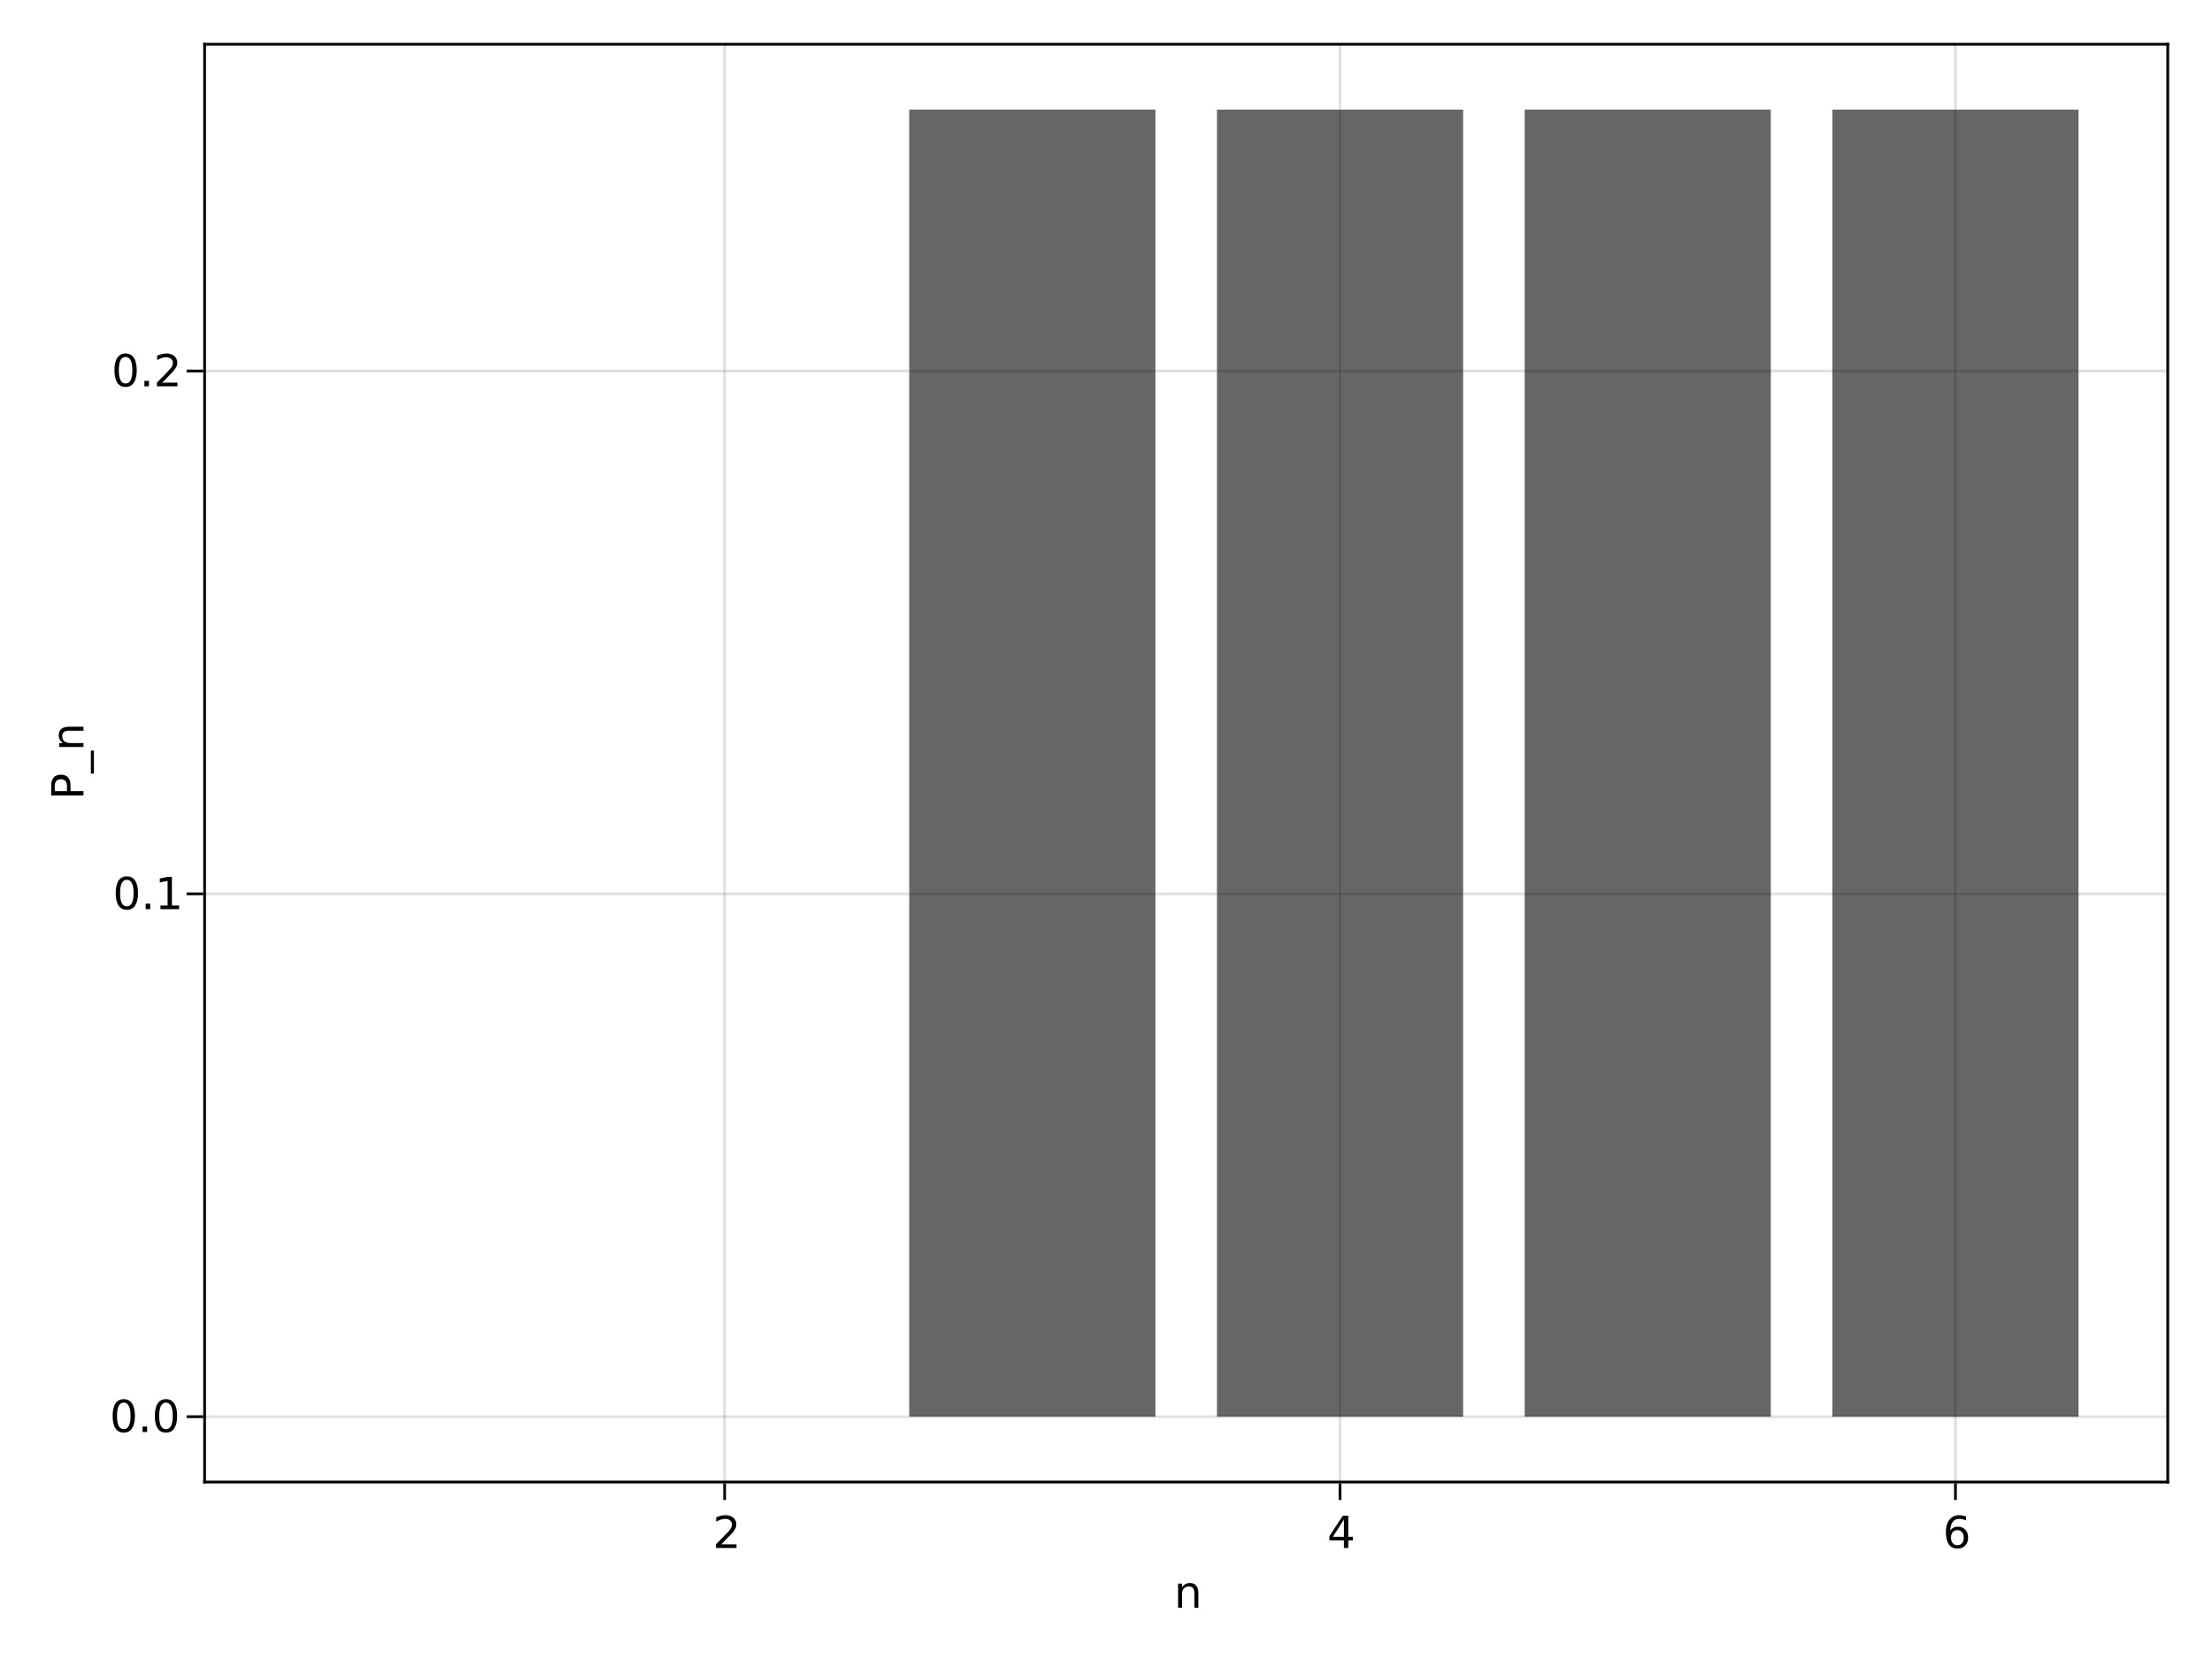
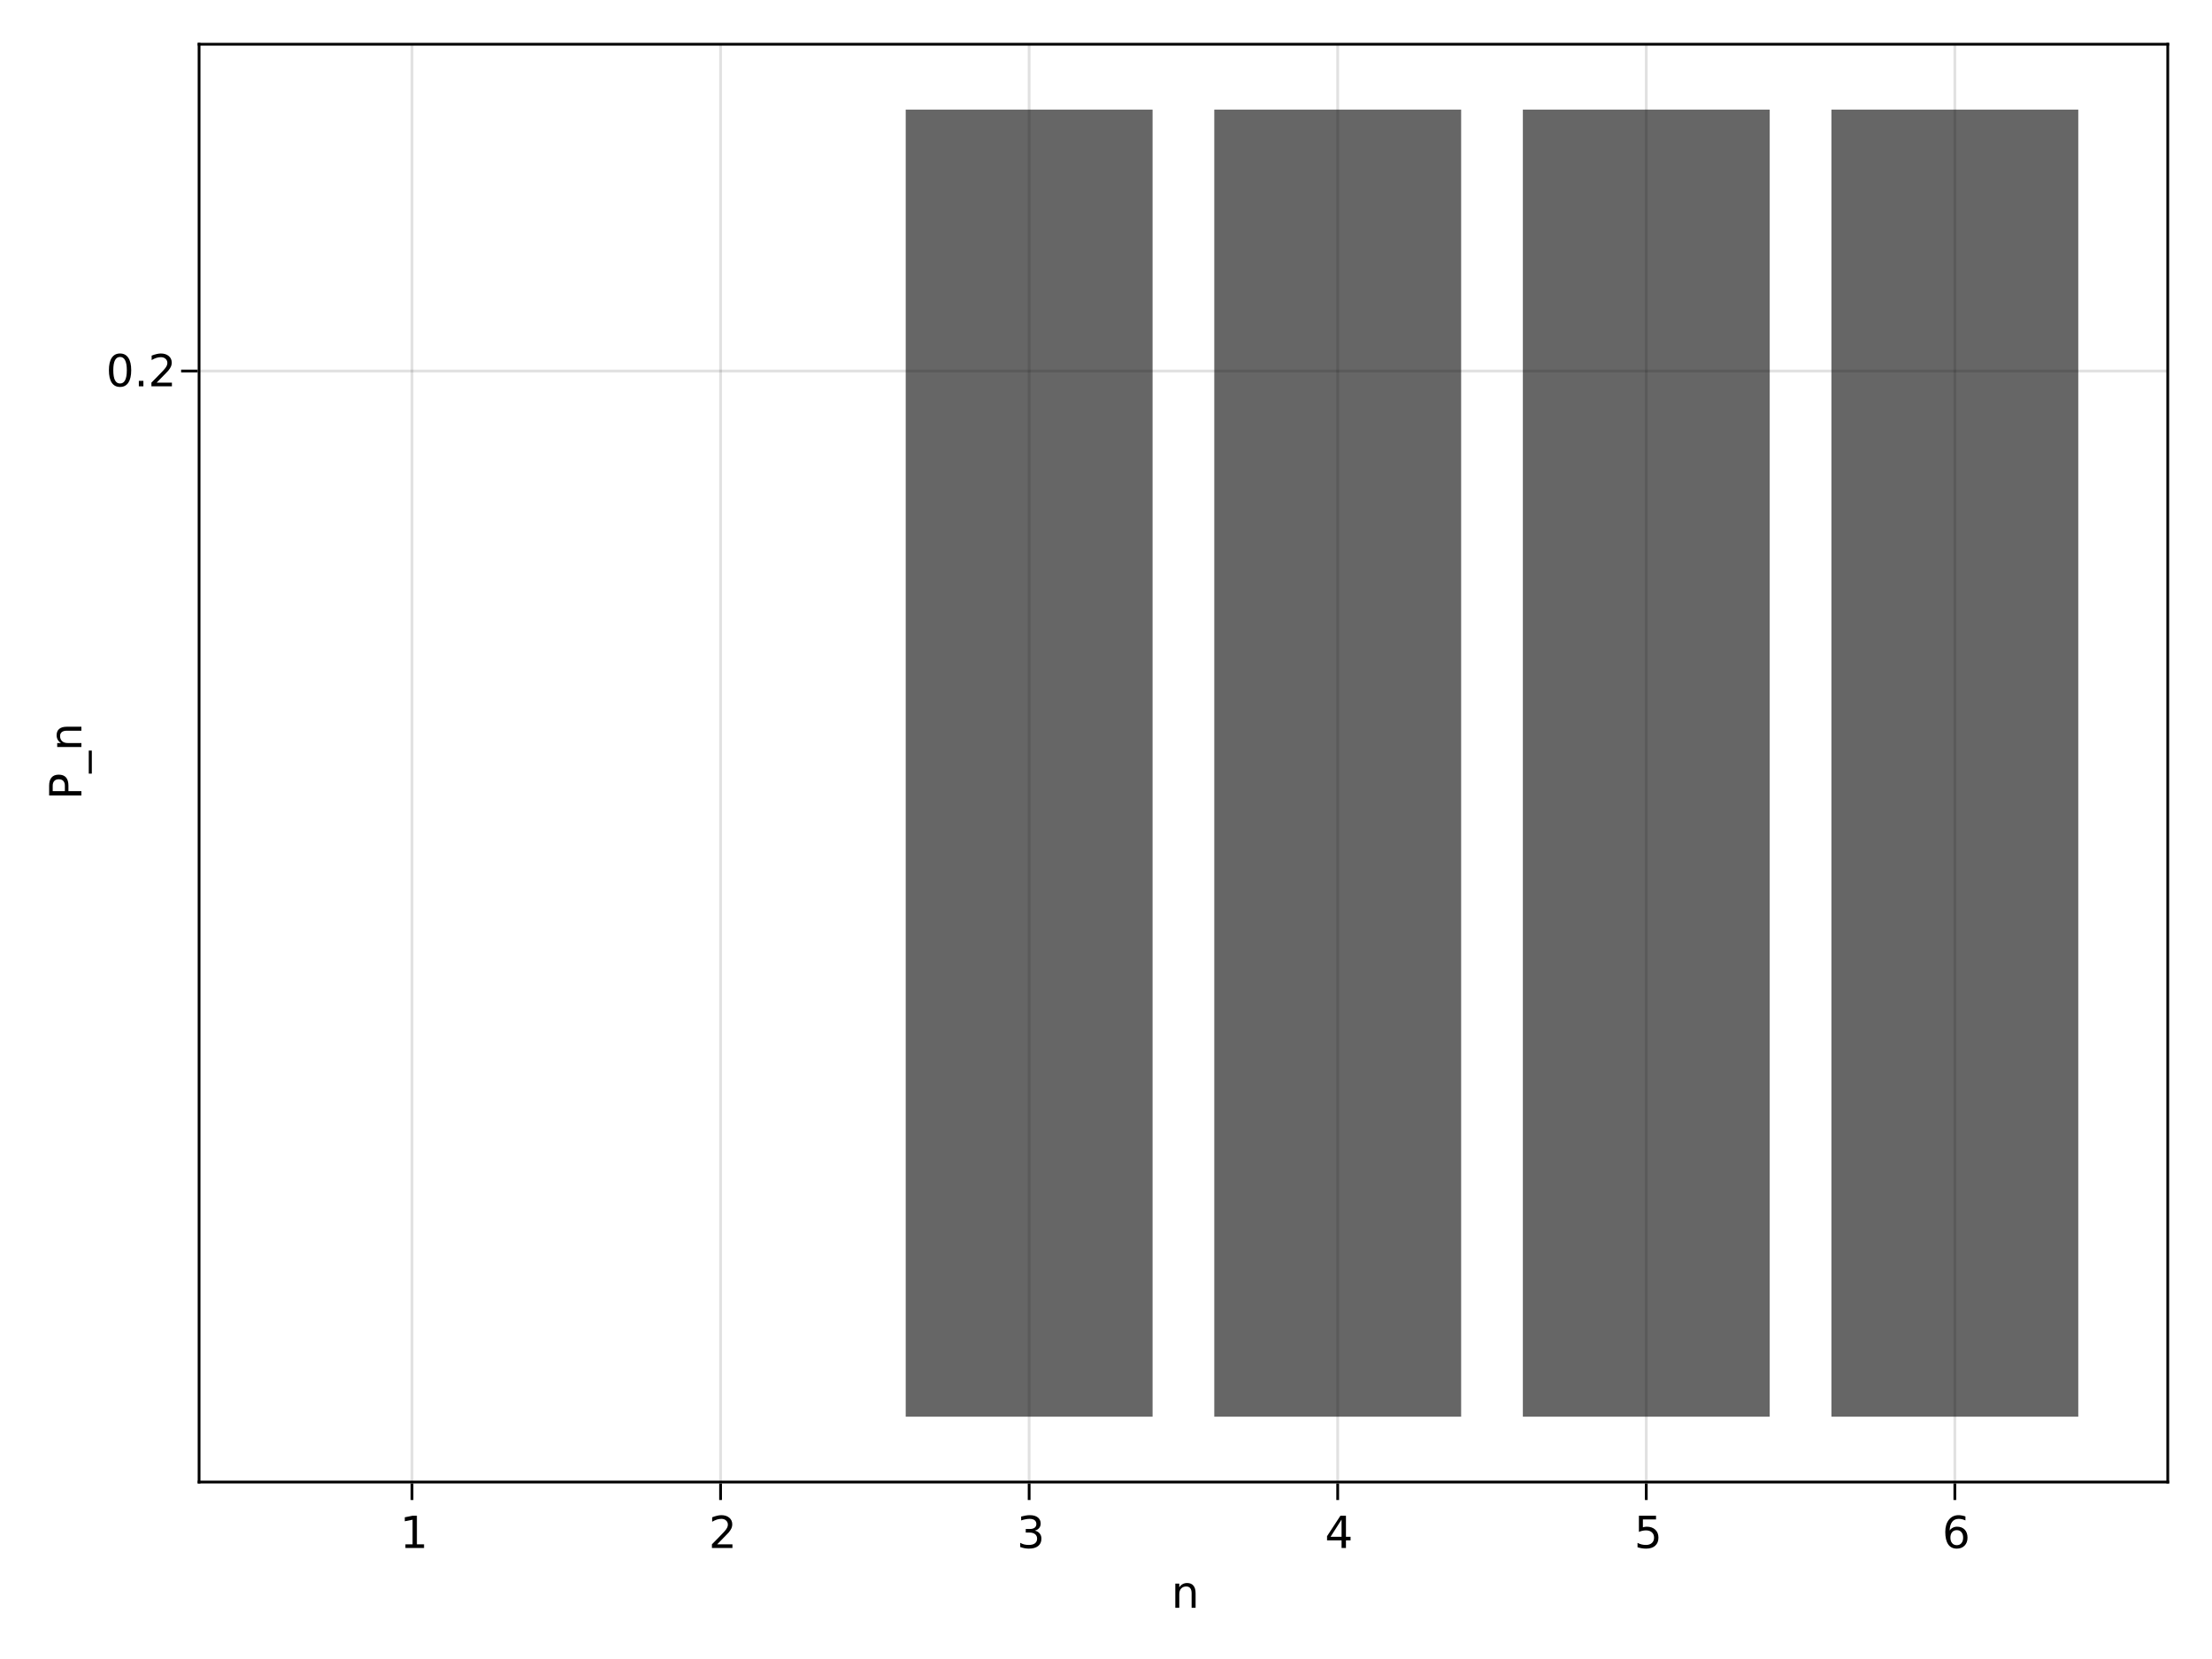
<svg xmlns="http://www.w3.org/2000/svg" xmlns:xlink="http://www.w3.org/1999/xlink" width="600pt" height="450pt" viewBox="0 0 600 450" version="1.1">
  <defs>
    <g>
-       <symbol overflow="visible" id="tVGiorf/0-0">
+       <symbol overflow="visible" id="eODnNaEj0-0">
        <path style="stroke:none;" d="M 0.594 2.125 L 0.594 -8.469 L 6.594 -8.469 L 6.594 2.125 Z M 1.266 1.453 L 5.938 1.453 L 5.938 -7.781 L 1.266 -7.781 Z M 1.266 1.453 " />
      </symbol>
-       <symbol overflow="visible" id="tVGiorf/0-1">
+       <symbol overflow="visible" id="eODnNaEj0-1">
+         <path style="stroke:none;" d="M 1.484 -1 L 3.422 -1 L 3.422 -7.672 L 1.312 -7.25 L 1.312 -8.328 L 3.406 -8.75 L 4.594 -8.75 L 4.594 -1 L 6.531 -1 L 6.531 0 L 1.484 0 Z M 1.484 -1 " />
+       </symbol>
+       <symbol overflow="visible" id="eODnNaEj0-2">
        <path style="stroke:none;" d="M 2.297 -1 L 6.438 -1 L 6.438 0 L 0.875 0 L 0.875 -1 C 1.32 -1.457 1.93 -2.078 2.703 -2.859 C 3.484 -3.648 3.973 -4.16 4.172 -4.391 C 4.555 -4.805 4.82 -5.16 4.969 -5.453 C 5.125 -5.754 5.203 -6.047 5.203 -6.328 C 5.203 -6.797 5.035 -7.176 4.703 -7.469 C 4.379 -7.758 3.957 -7.906 3.438 -7.906 C 3.062 -7.906 2.664 -7.844 2.25 -7.719 C 1.844 -7.594 1.406 -7.395 0.938 -7.125 L 0.938 -8.328 C 1.414 -8.516 1.859 -8.656 2.266 -8.75 C 2.68 -8.852 3.062 -8.906 3.406 -8.906 C 4.312 -8.906 5.035 -8.676 5.578 -8.219 C 6.117 -7.77 6.391 -7.164 6.391 -6.406 C 6.391 -6.051 6.32 -5.711 6.188 -5.391 C 6.051 -5.066 5.805 -4.688 5.453 -4.25 C 5.348 -4.133 5.035 -3.805 4.516 -3.266 C 3.992 -2.723 3.254 -1.969 2.297 -1 Z M 2.297 -1 " />
      </symbol>
-       <symbol overflow="visible" id="tVGiorf/0-2">
+       <symbol overflow="visible" id="eODnNaEj0-3">
        <path style="stroke:none;" d="M 4.531 -7.719 L 1.547 -3.047 L 4.531 -3.047 Z M 4.219 -8.75 L 5.719 -8.75 L 5.719 -3.047 L 6.969 -3.047 L 6.969 -2.062 L 5.719 -2.062 L 5.719 0 L 4.531 0 L 4.531 -2.062 L 0.594 -2.062 L 0.594 -3.203 Z M 4.219 -8.75 " />
      </symbol>
-       <symbol overflow="visible" id="tVGiorf/0-3">
+       <symbol overflow="visible" id="eODnNaEj0-4">
+         <path style="stroke:none;" d="M 1.297 -8.75 L 5.938 -8.75 L 5.938 -7.75 L 2.375 -7.75 L 2.375 -5.609 C 2.551 -5.672 2.723 -5.711 2.891 -5.734 C 3.066 -5.766 3.238 -5.781 3.406 -5.781 C 4.383 -5.781 5.16 -5.508 5.734 -4.969 C 6.305 -4.438 6.594 -3.719 6.594 -2.812 C 6.594 -1.863 6.297 -1.129 5.703 -0.609 C 5.117 -0.086 4.297 0.172 3.234 0.172 C 2.859 0.172 2.477 0.141 2.094 0.078 C 1.719 0.016 1.328 -0.078 0.922 -0.203 L 0.922 -1.391 C 1.273 -1.203 1.641 -1.062 2.016 -0.969 C 2.391 -0.875 2.785 -0.828 3.203 -0.828 C 3.879 -0.828 4.414 -1.004 4.812 -1.359 C 5.207 -1.711 5.406 -2.195 5.406 -2.812 C 5.406 -3.414 5.207 -3.895 4.812 -4.25 C 4.414 -4.602 3.879 -4.781 3.203 -4.781 C 2.891 -4.781 2.57 -4.742 2.25 -4.672 C 1.938 -4.609 1.617 -4.504 1.297 -4.359 Z M 1.297 -8.75 " />
+       </symbol>
+       <symbol overflow="visible" id="eODnNaEj0-5">
        <path style="stroke:none;" d="M 3.969 -4.844 C 3.438 -4.844 3.016 -4.66 2.703 -4.297 C 2.391 -3.93 2.234 -3.438 2.234 -2.812 C 2.234 -2.176 2.391 -1.676 2.703 -1.312 C 3.016 -0.945 3.438 -0.766 3.969 -0.766 C 4.5 -0.766 4.914 -0.945 5.219 -1.312 C 5.531 -1.676 5.688 -2.176 5.688 -2.812 C 5.688 -3.438 5.531 -3.93 5.219 -4.297 C 4.914 -4.66 4.5 -4.844 3.969 -4.844 Z M 6.312 -8.562 L 6.312 -7.484 C 6.008 -7.617 5.707 -7.723 5.406 -7.797 C 5.102 -7.867 4.805 -7.906 4.516 -7.906 C 3.734 -7.906 3.133 -7.641 2.719 -7.109 C 2.312 -6.586 2.078 -5.797 2.016 -4.734 C 2.242 -5.066 2.531 -5.32 2.875 -5.5 C 3.227 -5.688 3.613 -5.781 4.031 -5.781 C 4.906 -5.781 5.598 -5.516 6.109 -4.984 C 6.617 -4.453 6.875 -3.727 6.875 -2.812 C 6.875 -1.906 6.609 -1.18 6.078 -0.641 C 5.547 -0.098 4.844 0.172 3.969 0.172 C 2.945 0.172 2.172 -0.211 1.641 -0.984 C 1.109 -1.766 0.844 -2.891 0.844 -4.359 C 0.844 -5.742 1.172 -6.848 1.828 -7.672 C 2.484 -8.492 3.363 -8.906 4.469 -8.906 C 4.758 -8.906 5.055 -8.875 5.359 -8.812 C 5.66 -8.758 5.977 -8.676 6.312 -8.562 Z M 6.312 -8.562 " />
      </symbol>
-       <symbol overflow="visible" id="tVGiorf/0-4">
+       <symbol overflow="visible" id="eODnNaEj1-0">
+         <path style="stroke:none;" d="M 0.594 2.125 L 0.594 -8.469 L 6.594 -8.469 L 6.594 2.125 Z M 1.266 1.453 L 5.938 1.453 L 5.938 -7.781 L 1.266 -7.781 Z M 1.266 1.453 " />
+       </symbol>
+       <symbol overflow="visible" id="eODnNaEj1-1">
+         <path style="stroke:none;" d="M 4.875 -4.719 C 5.438 -4.594 5.875 -4.336 6.188 -3.953 C 6.508 -3.578 6.672 -3.109 6.672 -2.547 C 6.672 -1.68 6.375 -1.008 5.781 -0.531 C 5.188 -0.062 4.344 0.172 3.25 0.172 C 2.883 0.172 2.504 0.133 2.109 0.062 C 1.723 -0.008 1.328 -0.117 0.922 -0.266 L 0.922 -1.406 C 1.242 -1.219 1.598 -1.07 1.984 -0.969 C 2.379 -0.875 2.789 -0.828 3.219 -0.828 C 3.957 -0.828 4.52 -0.973 4.906 -1.266 C 5.301 -1.555 5.5 -1.984 5.5 -2.547 C 5.5 -3.055 5.316 -3.457 4.953 -3.75 C 4.586 -4.039 4.086 -4.188 3.453 -4.188 L 2.422 -4.188 L 2.422 -5.156 L 3.5 -5.156 C 4.07 -5.156 4.516 -5.27 4.828 -5.5 C 5.141 -5.738 5.297 -6.078 5.297 -6.516 C 5.297 -6.961 5.133 -7.305 4.812 -7.547 C 4.5 -7.785 4.047 -7.906 3.453 -7.906 C 3.117 -7.906 2.766 -7.867 2.391 -7.797 C 2.023 -7.734 1.617 -7.629 1.172 -7.484 L 1.172 -8.531 C 1.629 -8.656 2.051 -8.75 2.438 -8.812 C 2.832 -8.875 3.203 -8.906 3.547 -8.906 C 4.453 -8.906 5.164 -8.703 5.688 -8.297 C 6.207 -7.891 6.469 -7.336 6.469 -6.641 C 6.469 -6.148 6.328 -5.738 6.047 -5.406 C 5.773 -5.07 5.383 -4.844 4.875 -4.719 Z M 4.875 -4.719 " />
+       </symbol>
+       <symbol overflow="visible" id="eODnNaEj1-2">
        <path style="stroke:none;" d="M 6.594 -3.969 L 6.594 0 L 5.516 0 L 5.516 -3.922 C 5.516 -4.547 5.391 -5.008 5.141 -5.312 C 4.898 -5.625 4.539 -5.781 4.062 -5.781 C 3.477 -5.781 3.016 -5.594 2.672 -5.219 C 2.336 -4.852 2.172 -4.348 2.172 -3.703 L 2.172 0 L 1.094 0 L 1.094 -6.562 L 2.172 -6.562 L 2.172 -5.547 C 2.43 -5.941 2.734 -6.234 3.078 -6.422 C 3.43 -6.617 3.836 -6.719 4.297 -6.719 C 5.047 -6.719 5.613 -6.484 6 -6.016 C 6.395 -5.555 6.594 -4.875 6.594 -3.969 Z M 6.594 -3.969 " />
      </symbol>
-       <symbol overflow="visible" id="tVGiorf/1-0">
+       <symbol overflow="visible" id="eODnNaEj2-0">
        <path style="stroke:none;" d="M 0.594 2.125 L 0.594 -8.469 L 6.594 -8.469 L 6.594 2.125 Z M 1.266 1.453 L 5.938 1.453 L 5.938 -7.781 L 1.266 -7.781 Z M 1.266 1.453 " />
      </symbol>
-       <symbol overflow="visible" id="tVGiorf/1-1">
+       <symbol overflow="visible" id="eODnNaEj2-1">
        <path style="stroke:none;" d="M 3.812 -7.969 C 3.207 -7.969 2.75 -7.664 2.438 -7.062 C 2.133 -6.469 1.984 -5.566 1.984 -4.359 C 1.984 -3.16 2.133 -2.258 2.438 -1.656 C 2.75 -1.062 3.207 -0.766 3.812 -0.766 C 4.426 -0.766 4.883 -1.062 5.188 -1.656 C 5.5 -2.258 5.656 -3.16 5.656 -4.359 C 5.656 -5.566 5.5 -6.469 5.188 -7.062 C 4.883 -7.664 4.426 -7.969 3.812 -7.969 Z M 3.812 -8.906 C 4.789 -8.906 5.539 -8.516 6.062 -7.734 C 6.582 -6.961 6.844 -5.836 6.844 -4.359 C 6.844 -2.891 6.582 -1.766 6.062 -0.984 C 5.539 -0.211 4.789 0.172 3.812 0.172 C 2.832 0.172 2.082 -0.211 1.562 -0.984 C 1.051 -1.766 0.797 -2.891 0.797 -4.359 C 0.797 -5.836 1.051 -6.961 1.562 -7.734 C 2.082 -8.516 2.832 -8.906 3.812 -8.906 Z M 3.812 -8.906 " />
      </symbol>
-       <symbol overflow="visible" id="tVGiorf/1-2">
+       <symbol overflow="visible" id="eODnNaEj3-0">
+         <path style="stroke:none;" d="M 0.594 2.125 L 0.594 -8.469 L 6.594 -8.469 L 6.594 2.125 Z M 1.266 1.453 L 5.938 1.453 L 5.938 -7.781 L 1.266 -7.781 Z M 1.266 1.453 " />
+       </symbol>
+       <symbol overflow="visible" id="eODnNaEj3-1">
        <path style="stroke:none;" d="M 1.281 -1.484 L 2.516 -1.484 L 2.516 0 L 1.281 0 Z M 1.281 -1.484 " />
      </symbol>
-       <symbol overflow="visible" id="tVGiorf/2-0">
+       <symbol overflow="visible" id="eODnNaEj4-0">
        <path style="stroke:none;" d="M 0.594 2.125 L 0.594 -8.469 L 6.594 -8.469 L 6.594 2.125 Z M 1.266 1.453 L 5.938 1.453 L 5.938 -7.781 L 1.266 -7.781 Z M 1.266 1.453 " />
      </symbol>
-       <symbol overflow="visible" id="tVGiorf/2-1">
-         <path style="stroke:none;" d="M 3.812 -7.969 C 3.207 -7.969 2.75 -7.664 2.438 -7.062 C 2.133 -6.469 1.984 -5.566 1.984 -4.359 C 1.984 -3.16 2.133 -2.258 2.438 -1.656 C 2.75 -1.062 3.207 -0.766 3.812 -0.766 C 4.426 -0.766 4.883 -1.062 5.188 -1.656 C 5.5 -2.258 5.656 -3.16 5.656 -4.359 C 5.656 -5.566 5.5 -6.469 5.188 -7.062 C 4.883 -7.664 4.426 -7.969 3.812 -7.969 Z M 3.812 -8.906 C 4.789 -8.906 5.539 -8.516 6.062 -7.734 C 6.582 -6.961 6.844 -5.836 6.844 -4.359 C 6.844 -2.891 6.582 -1.766 6.062 -0.984 C 5.539 -0.211 4.789 0.172 3.812 0.172 C 2.832 0.172 2.082 -0.211 1.562 -0.984 C 1.051 -1.766 0.797 -2.891 0.797 -4.359 C 0.797 -5.836 1.051 -6.961 1.562 -7.734 C 2.082 -8.516 2.832 -8.906 3.812 -8.906 Z M 3.812 -8.906 " />
-       </symbol>
-       <symbol overflow="visible" id="tVGiorf/2-2">
-         <path style="stroke:none;" d="M 1.484 -1 L 3.422 -1 L 3.422 -7.672 L 1.312 -7.25 L 1.312 -8.328 L 3.406 -8.75 L 4.594 -8.75 L 4.594 -1 L 6.531 -1 L 6.531 0 L 1.484 0 Z M 1.484 -1 " />
-       </symbol>
-       <symbol overflow="visible" id="tVGiorf/3-0">
-         <path style="stroke:none;" d="M 0.594 2.125 L 0.594 -8.469 L 6.594 -8.469 L 6.594 2.125 Z M 1.266 1.453 L 5.938 1.453 L 5.938 -7.781 L 1.266 -7.781 Z M 1.266 1.453 " />
-       </symbol>
-       <symbol overflow="visible" id="tVGiorf/3-1">
-         <path style="stroke:none;" d="M 3.812 -7.969 C 3.207 -7.969 2.75 -7.664 2.438 -7.062 C 2.133 -6.469 1.984 -5.566 1.984 -4.359 C 1.984 -3.16 2.133 -2.258 2.438 -1.656 C 2.75 -1.062 3.207 -0.766 3.812 -0.766 C 4.426 -0.766 4.883 -1.062 5.188 -1.656 C 5.5 -2.258 5.656 -3.16 5.656 -4.359 C 5.656 -5.566 5.5 -6.469 5.188 -7.062 C 4.883 -7.664 4.426 -7.969 3.812 -7.969 Z M 3.812 -8.906 C 4.789 -8.906 5.539 -8.516 6.062 -7.734 C 6.582 -6.961 6.844 -5.836 6.844 -4.359 C 6.844 -2.891 6.582 -1.766 6.062 -0.984 C 5.539 -0.211 4.789 0.172 3.812 0.172 C 2.832 0.172 2.082 -0.211 1.562 -0.984 C 1.051 -1.766 0.797 -2.891 0.797 -4.359 C 0.797 -5.836 1.051 -6.961 1.562 -7.734 C 2.082 -8.516 2.832 -8.906 3.812 -8.906 Z M 3.812 -8.906 " />
-       </symbol>
-       <symbol overflow="visible" id="tVGiorf/4-0">
-         <path style="stroke:none;" d="M 0.594 2.125 L 0.594 -8.469 L 6.594 -8.469 L 6.594 2.125 Z M 1.266 1.453 L 5.938 1.453 L 5.938 -7.781 L 1.266 -7.781 Z M 1.266 1.453 " />
-       </symbol>
-       <symbol overflow="visible" id="tVGiorf/4-1">
-         <path style="stroke:none;" d="M 1.281 -1.484 L 2.516 -1.484 L 2.516 0 L 1.281 0 Z M 1.281 -1.484 " />
-       </symbol>
-       <symbol overflow="visible" id="tVGiorf/5-0">
-         <path style="stroke:none;" d="M 0.594 2.125 L 0.594 -8.469 L 6.594 -8.469 L 6.594 2.125 Z M 1.266 1.453 L 5.938 1.453 L 5.938 -7.781 L 1.266 -7.781 Z M 1.266 1.453 " />
-       </symbol>
-       <symbol overflow="visible" id="tVGiorf/5-1">
+       <symbol overflow="visible" id="eODnNaEj4-1">
        <path style="stroke:none;" d="M 2.297 -1 L 6.438 -1 L 6.438 0 L 0.875 0 L 0.875 -1 C 1.32 -1.457 1.93 -2.078 2.703 -2.859 C 3.484 -3.648 3.973 -4.16 4.172 -4.391 C 4.555 -4.805 4.82 -5.16 4.969 -5.453 C 5.125 -5.754 5.203 -6.047 5.203 -6.328 C 5.203 -6.797 5.035 -7.176 4.703 -7.469 C 4.379 -7.758 3.957 -7.906 3.438 -7.906 C 3.062 -7.906 2.664 -7.844 2.25 -7.719 C 1.844 -7.594 1.406 -7.395 0.938 -7.125 L 0.938 -8.328 C 1.414 -8.516 1.859 -8.656 2.266 -8.75 C 2.68 -8.852 3.062 -8.906 3.406 -8.906 C 4.312 -8.906 5.035 -8.676 5.578 -8.219 C 6.117 -7.77 6.391 -7.164 6.391 -6.406 C 6.391 -6.051 6.32 -5.711 6.188 -5.391 C 6.051 -5.066 5.805 -4.688 5.453 -4.25 C 5.348 -4.133 5.035 -3.805 4.516 -3.266 C 3.992 -2.723 3.254 -1.969 2.297 -1 Z M 2.297 -1 " />
      </symbol>
-       <symbol overflow="visible" id="tVGiorf/6-0">
+       <symbol overflow="visible" id="eODnNaEj5-0">
        <path style="stroke:none;" d="M 2.125 -0.594 L -8.469 -0.594 L -8.469 -6.594 L 2.125 -6.594 Z M 1.453 -1.266 L 1.453 -5.938 L -7.781 -5.938 L -7.781 -1.266 Z M 1.453 -1.266 " />
      </symbol>
-       <symbol overflow="visible" id="tVGiorf/6-1">
+       <symbol overflow="visible" id="eODnNaEj5-1">
        <path style="stroke:none;" d="M -7.781 -2.359 L -4.484 -2.359 L -4.484 -3.844 C -4.484 -4.395 -4.625 -4.82 -4.906 -5.125 C -5.195 -5.426 -5.609 -5.578 -6.141 -5.578 C -6.66 -5.578 -7.062 -5.426 -7.344 -5.125 C -7.633 -4.82 -7.781 -4.395 -7.781 -3.844 Z M -8.75 -1.172 L -8.75 -3.844 C -8.75 -4.832 -8.523 -5.578 -8.078 -6.078 C -7.641 -6.578 -6.992 -6.828 -6.141 -6.828 C -5.273 -6.828 -4.617 -6.578 -4.172 -6.078 C -3.734 -5.578 -3.516 -4.832 -3.516 -3.844 L -3.516 -2.359 L 0 -2.359 L 0 -1.172 Z M -8.75 -1.172 " />
      </symbol>
-       <symbol overflow="visible" id="tVGiorf/6-2">
+       <symbol overflow="visible" id="eODnNaEj5-2">
        <path style="stroke:none;" d="M 2 -6.125 L 2.828 -6.125 L 2.828 0.125 L 2 0.125 Z M 2 -6.125 " />
      </symbol>
-       <symbol overflow="visible" id="tVGiorf/6-3">
+       <symbol overflow="visible" id="eODnNaEj5-3">
        <path style="stroke:none;" d="M -3.969 -6.594 L 0 -6.594 L 0 -5.516 L -3.922 -5.516 C -4.547 -5.516 -5.008 -5.391 -5.312 -5.141 C -5.625 -4.898 -5.781 -4.539 -5.781 -4.062 C -5.781 -3.477 -5.594 -3.016 -5.219 -2.672 C -4.852 -2.336 -4.348 -2.172 -3.703 -2.172 L 0 -2.172 L 0 -1.094 L -6.562 -1.094 L -6.562 -2.172 L -5.547 -2.172 C -5.941 -2.43 -6.234 -2.734 -6.422 -3.078 C -6.617 -3.43 -6.719 -3.836 -6.719 -4.297 C -6.719 -5.047 -6.484 -5.613 -6.016 -6 C -5.555 -6.395 -4.875 -6.594 -3.969 -6.594 Z M -3.969 -6.594 " />
      </symbol>
    </g>
  </defs>
  <g id="surface1">
    <rect x="0" y="0" width="600" height="450" style="fill:rgb(100%,100%,100%);fill-opacity:1;stroke:none;" />
-     <path style=" stroke:none;fill-rule:nonzero;fill:rgb(100%,100%,100%);fill-opacity:1;" d="M 55.5 402 L 588 402 L 588 12 L 55.5 12 Z M 55.5 402 " />
-     <path style="fill:none;stroke-width:1;stroke-linecap:butt;stroke-linejoin:miter;stroke:rgb(0%,0%,0%);stroke-opacity:0.12;stroke-miterlimit:10;" d="M 262.073 536 L 262.073 16 " transform="matrix(0.75,0,0,0.75,0,0)" />
-     <path style="fill:none;stroke-width:1;stroke-linecap:butt;stroke-linejoin:miter;stroke:rgb(0%,0%,0%);stroke-opacity:0.12;stroke-miterlimit:10;" d="M 484.641 536 L 484.641 16 " transform="matrix(0.75,0,0,0.75,0,0)" />
-     <path style="fill:none;stroke-width:1;stroke-linecap:butt;stroke-linejoin:miter;stroke:rgb(0%,0%,0%);stroke-opacity:0.12;stroke-miterlimit:10;" d="M 707.214 536 L 707.214 16 " transform="matrix(0.75,0,0,0.75,0,0)" />
-     <path style="fill:none;stroke-width:1;stroke-linecap:butt;stroke-linejoin:miter;stroke:rgb(0%,0%,0%);stroke-opacity:0.12;stroke-miterlimit:10;" d="M 74 512.365 L 784 512.365 " transform="matrix(0.75,0,0,0.75,0,0)" />
-     <path style="fill:none;stroke-width:1;stroke-linecap:butt;stroke-linejoin:miter;stroke:rgb(0%,0%,0%);stroke-opacity:0.12;stroke-miterlimit:10;" d="M 74 323.271 L 784 323.271 " transform="matrix(0.75,0,0,0.75,0,0)" />
-     <path style="fill:none;stroke-width:1;stroke-linecap:butt;stroke-linejoin:miter;stroke:rgb(0%,0%,0%);stroke-opacity:0.12;stroke-miterlimit:10;" d="M 74 134.182 L 784 134.182 " transform="matrix(0.75,0,0,0.75,0,0)" />
+     <path style=" stroke:none;fill-rule:nonzero;fill:rgb(100%,100%,100%);fill-opacity:1;" d="M 54 402 L 588 402 L 588 12 L 54 12 Z M 54 402 " />
+     <path style="fill:none;stroke-width:1;stroke-linecap:butt;stroke-linejoin:miter;stroke:rgb(0%,0%,0%);stroke-opacity:0.12;stroke-miterlimit:10;" d="M 149.005 536 L 149.005 16 " transform="matrix(0.75,0,0,0.75,0,0)" />
+     <path style="fill:none;stroke-width:1;stroke-linecap:butt;stroke-linejoin:miter;stroke:rgb(0%,0%,0%);stroke-opacity:0.12;stroke-miterlimit:10;" d="M 260.604 536 L 260.604 16 " transform="matrix(0.75,0,0,0.75,0,0)" />
+     <path style="fill:none;stroke-width:1;stroke-linecap:butt;stroke-linejoin:miter;stroke:rgb(0%,0%,0%);stroke-opacity:0.12;stroke-miterlimit:10;" d="M 372.203 536 L 372.203 16 " transform="matrix(0.75,0,0,0.75,0,0)" />
+     <path style="fill:none;stroke-width:1;stroke-linecap:butt;stroke-linejoin:miter;stroke:rgb(0%,0%,0%);stroke-opacity:0.12;stroke-miterlimit:10;" d="M 483.797 536 L 483.797 16 " transform="matrix(0.75,0,0,0.75,0,0)" />
+     <path style="fill:none;stroke-width:1;stroke-linecap:butt;stroke-linejoin:miter;stroke:rgb(0%,0%,0%);stroke-opacity:0.12;stroke-miterlimit:10;" d="M 595.396 536 L 595.396 16 " transform="matrix(0.75,0,0,0.75,0,0)" />
+     <path style="fill:none;stroke-width:1;stroke-linecap:butt;stroke-linejoin:miter;stroke:rgb(0%,0%,0%);stroke-opacity:0.12;stroke-miterlimit:10;" d="M 706.995 536 L 706.995 16 " transform="matrix(0.75,0,0,0.75,0,0)" />
+     <path style="fill:none;stroke-width:1;stroke-linecap:butt;stroke-linejoin:miter;stroke:rgb(0%,0%,0%);stroke-opacity:0.12;stroke-miterlimit:10;" d="M 72 134.182 L 784 134.182 " transform="matrix(0.75,0,0,0.75,0,0)" />
    <g style="fill:rgb(0%,0%,0%);fill-opacity:1;">
-       <use xlink:href="#tVGiorf/0-1" x="193.336" y="419.891" />
+       <use xlink:href="#eODnNaEj0-1" x="108.488" y="419.891" />
    </g>
    <g style="fill:rgb(0%,0%,0%);fill-opacity:1;">
-       <use xlink:href="#tVGiorf/0-2" x="360" y="419.891" />
+       <use xlink:href="#eODnNaEj0-2" x="192.234" y="419.891" />
    </g>
    <g style="fill:rgb(0%,0%,0%);fill-opacity:1;">
-       <use xlink:href="#tVGiorf/0-3" x="526.969" y="419.891" />
+       <use xlink:href="#eODnNaEj1-1" x="275.812" y="419.891" />
    </g>
    <g style="fill:rgb(0%,0%,0%);fill-opacity:1;">
-       <use xlink:href="#tVGiorf/0-4" x="318.457" y="436.109" />
+       <use xlink:href="#eODnNaEj0-3" x="359.367" y="419.891" />
    </g>
    <g style="fill:rgb(0%,0%,0%);fill-opacity:1;">
-       <use xlink:href="#tVGiorf/1-1" x="29.754" y="388.426" />
+       <use xlink:href="#eODnNaEj0-4" x="443.254" y="419.891" />
    </g>
    <g style="fill:rgb(0%,0%,0%);fill-opacity:1;">
-       <use xlink:href="#tVGiorf/1-2" x="37.391" y="388.426" />
+       <use xlink:href="#eODnNaEj0-5" x="526.809" y="419.891" />
    </g>
    <g style="fill:rgb(0%,0%,0%);fill-opacity:1;">
-       <use xlink:href="#tVGiorf/2-1" x="41.203" y="388.426" />
+       <use xlink:href="#eODnNaEj1-2" x="317.707" y="436.109" />
    </g>
    <g style="fill:rgb(0%,0%,0%);fill-opacity:1;">
-       <use xlink:href="#tVGiorf/1-1" x="30.59" y="246.609" />
+       <use xlink:href="#eODnNaEj2-1" x="28.746" y="104.789" />
    </g>
    <g style="fill:rgb(0%,0%,0%);fill-opacity:1;">
-       <use xlink:href="#tVGiorf/1-2" x="38.227" y="246.609" />
+       <use xlink:href="#eODnNaEj3-1" x="36.379" y="104.789" />
    </g>
    <g style="fill:rgb(0%,0%,0%);fill-opacity:1;">
-       <use xlink:href="#tVGiorf/2-2" x="42.039" y="246.609" />
+       <use xlink:href="#eODnNaEj4-1" x="40.195" y="104.789" />
    </g>
    <g style="fill:rgb(0%,0%,0%);fill-opacity:1;">
-       <use xlink:href="#tVGiorf/3-1" x="30.246" y="104.789" />
+       <use xlink:href="#eODnNaEj5-1" x="22.078" y="216.953" />
    </g>
    <g style="fill:rgb(0%,0%,0%);fill-opacity:1;">
-       <use xlink:href="#tVGiorf/4-1" x="37.879" y="104.789" />
+       <use xlink:href="#eODnNaEj5-2" x="22.078" y="209.719" />
    </g>
    <g style="fill:rgb(0%,0%,0%);fill-opacity:1;">
-       <use xlink:href="#tVGiorf/5-1" x="41.695" y="104.789" />
+       <use xlink:href="#eODnNaEj5-3" x="22.078" y="203.719" />
    </g>
-     <g style="fill:rgb(0%,0%,0%);fill-opacity:1;">
-       <use xlink:href="#tVGiorf/6-1" x="22.645" y="216.953" />
-     </g>
-     <g style="fill:rgb(0%,0%,0%);fill-opacity:1;">
-       <use xlink:href="#tVGiorf/6-2" x="22.645" y="209.719" />
-     </g>
-     <g style="fill:rgb(0%,0%,0%);fill-opacity:1;">
-       <use xlink:href="#tVGiorf/6-3" x="22.645" y="203.719" />
-     </g>
-     <path style=" stroke:none;fill-rule:nonzero;fill:rgb(0%,0%,0%);fill-opacity:0.6;" d="M 246.633 384.273 L 313.402 384.273 L 313.402 29.727 L 246.633 29.727 Z M 246.633 384.273 " />
-     <path style=" stroke:none;fill-rule:nonzero;fill:rgb(0%,0%,0%);fill-opacity:0.6;" d="M 330.098 384.273 L 396.867 384.273 L 396.867 29.727 L 330.098 29.727 Z M 330.098 384.273 " />
-     <path style=" stroke:none;fill-rule:nonzero;fill:rgb(0%,0%,0%);fill-opacity:0.6;" d="M 413.559 384.273 L 480.328 384.273 L 480.328 29.727 L 413.559 29.727 Z M 413.559 384.273 " />
-     <path style=" stroke:none;fill-rule:nonzero;fill:rgb(0%,0%,0%);fill-opacity:0.6;" d="M 497.023 384.273 L 563.793 384.273 L 563.793 29.727 L 497.023 29.727 Z M 497.023 384.273 " />
-     <path style="fill:none;stroke-width:1;stroke-linecap:butt;stroke-linejoin:miter;stroke:rgb(0%,0%,0%);stroke-opacity:1;stroke-miterlimit:10;" d="M 262.073 536.5 L 262.073 542.5 " transform="matrix(0.75,0,0,0.75,0,0)" />
-     <path style="fill:none;stroke-width:1;stroke-linecap:butt;stroke-linejoin:miter;stroke:rgb(0%,0%,0%);stroke-opacity:1;stroke-miterlimit:10;" d="M 484.641 536.5 L 484.641 542.5 " transform="matrix(0.75,0,0,0.75,0,0)" />
-     <path style="fill:none;stroke-width:1;stroke-linecap:butt;stroke-linejoin:miter;stroke:rgb(0%,0%,0%);stroke-opacity:1;stroke-miterlimit:10;" d="M 707.214 536.5 L 707.214 542.5 " transform="matrix(0.75,0,0,0.75,0,0)" />
-     <path style="fill:none;stroke-width:1;stroke-linecap:butt;stroke-linejoin:miter;stroke:rgb(0%,0%,0%);stroke-opacity:1;stroke-miterlimit:10;" d="M 73.5 512.365 L 67.5 512.365 " transform="matrix(0.75,0,0,0.75,0,0)" />
-     <path style="fill:none;stroke-width:1;stroke-linecap:butt;stroke-linejoin:miter;stroke:rgb(0%,0%,0%);stroke-opacity:1;stroke-miterlimit:10;" d="M 73.5 323.271 L 67.5 323.271 " transform="matrix(0.75,0,0,0.75,0,0)" />
-     <path style="fill:none;stroke-width:1;stroke-linecap:butt;stroke-linejoin:miter;stroke:rgb(0%,0%,0%);stroke-opacity:1;stroke-miterlimit:10;" d="M 73.5 134.182 L 67.5 134.182 " transform="matrix(0.75,0,0,0.75,0,0)" />
-     <path style="fill:none;stroke-width:1;stroke-linecap:butt;stroke-linejoin:miter;stroke:rgb(0%,0%,0%);stroke-opacity:1;stroke-miterlimit:10;" d="M 73.5 536 L 784.5 536 " transform="matrix(0.75,0,0,0.75,0,0)" />
-     <path style="fill:none;stroke-width:1;stroke-linecap:butt;stroke-linejoin:miter;stroke:rgb(0%,0%,0%);stroke-opacity:1;stroke-miterlimit:10;" d="M 74 536.5 L 74 15.5 " transform="matrix(0.75,0,0,0.75,0,0)" />
-     <path style="fill:none;stroke-width:1;stroke-linecap:butt;stroke-linejoin:miter;stroke:rgb(0%,0%,0%);stroke-opacity:1;stroke-miterlimit:10;" d="M 73.5 16 L 784.5 16 " transform="matrix(0.75,0,0,0.75,0,0)" />
+     <path style=" stroke:none;fill-rule:nonzero;fill:rgb(0%,0%,0%);fill-opacity:0.6;" d="M 245.672 384.273 L 312.633 384.273 L 312.633 29.727 L 245.672 29.727 Z M 245.672 384.273 " />
+     <path style=" stroke:none;fill-rule:nonzero;fill:rgb(0%,0%,0%);fill-opacity:0.6;" d="M 329.371 384.273 L 396.332 384.273 L 396.332 29.727 L 329.371 29.727 Z M 329.371 384.273 " />
+     <path style=" stroke:none;fill-rule:nonzero;fill:rgb(0%,0%,0%);fill-opacity:0.6;" d="M 413.07 384.273 L 480.031 384.273 L 480.031 29.727 L 413.07 29.727 Z M 413.07 384.273 " />
+     <path style=" stroke:none;fill-rule:nonzero;fill:rgb(0%,0%,0%);fill-opacity:0.6;" d="M 496.77 384.273 L 563.73 384.273 L 563.73 29.727 L 496.77 29.727 Z M 496.77 384.273 " />
+     <path style="fill:none;stroke-width:1;stroke-linecap:butt;stroke-linejoin:miter;stroke:rgb(0%,0%,0%);stroke-opacity:1;stroke-miterlimit:10;" d="M 149.005 536.5 L 149.005 542.5 " transform="matrix(0.75,0,0,0.75,0,0)" />
+     <path style="fill:none;stroke-width:1;stroke-linecap:butt;stroke-linejoin:miter;stroke:rgb(0%,0%,0%);stroke-opacity:1;stroke-miterlimit:10;" d="M 260.604 536.5 L 260.604 542.5 " transform="matrix(0.75,0,0,0.75,0,0)" />
+     <path style="fill:none;stroke-width:1;stroke-linecap:butt;stroke-linejoin:miter;stroke:rgb(0%,0%,0%);stroke-opacity:1;stroke-miterlimit:10;" d="M 372.203 536.5 L 372.203 542.5 " transform="matrix(0.75,0,0,0.75,0,0)" />
+     <path style="fill:none;stroke-width:1;stroke-linecap:butt;stroke-linejoin:miter;stroke:rgb(0%,0%,0%);stroke-opacity:1;stroke-miterlimit:10;" d="M 483.797 536.5 L 483.797 542.5 " transform="matrix(0.75,0,0,0.75,0,0)" />
+     <path style="fill:none;stroke-width:1;stroke-linecap:butt;stroke-linejoin:miter;stroke:rgb(0%,0%,0%);stroke-opacity:1;stroke-miterlimit:10;" d="M 595.396 536.5 L 595.396 542.5 " transform="matrix(0.75,0,0,0.75,0,0)" />
+     <path style="fill:none;stroke-width:1;stroke-linecap:butt;stroke-linejoin:miter;stroke:rgb(0%,0%,0%);stroke-opacity:1;stroke-miterlimit:10;" d="M 706.995 536.5 L 706.995 542.5 " transform="matrix(0.75,0,0,0.75,0,0)" />
+     <path style="fill:none;stroke-width:1;stroke-linecap:butt;stroke-linejoin:miter;stroke:rgb(0%,0%,0%);stroke-opacity:1;stroke-miterlimit:10;" d="M 71.5 134.182 L 65.5 134.182 " transform="matrix(0.75,0,0,0.75,0,0)" />
+     <path style="fill:none;stroke-width:1;stroke-linecap:butt;stroke-linejoin:miter;stroke:rgb(0%,0%,0%);stroke-opacity:1;stroke-miterlimit:10;" d="M 71.5 536 L 784.5 536 " transform="matrix(0.75,0,0,0.75,0,0)" />
+     <path style="fill:none;stroke-width:1;stroke-linecap:butt;stroke-linejoin:miter;stroke:rgb(0%,0%,0%);stroke-opacity:1;stroke-miterlimit:10;" d="M 72 536.5 L 72 15.5 " transform="matrix(0.75,0,0,0.75,0,0)" />
+     <path style="fill:none;stroke-width:1;stroke-linecap:butt;stroke-linejoin:miter;stroke:rgb(0%,0%,0%);stroke-opacity:1;stroke-miterlimit:10;" d="M 71.5 16 L 784.5 16 " transform="matrix(0.75,0,0,0.75,0,0)" />
    <path style="fill:none;stroke-width:1;stroke-linecap:butt;stroke-linejoin:miter;stroke:rgb(0%,0%,0%);stroke-opacity:1;stroke-miterlimit:10;" d="M 784 536.5 L 784 15.5 " transform="matrix(0.75,0,0,0.75,0,0)" />
  </g>
</svg>
